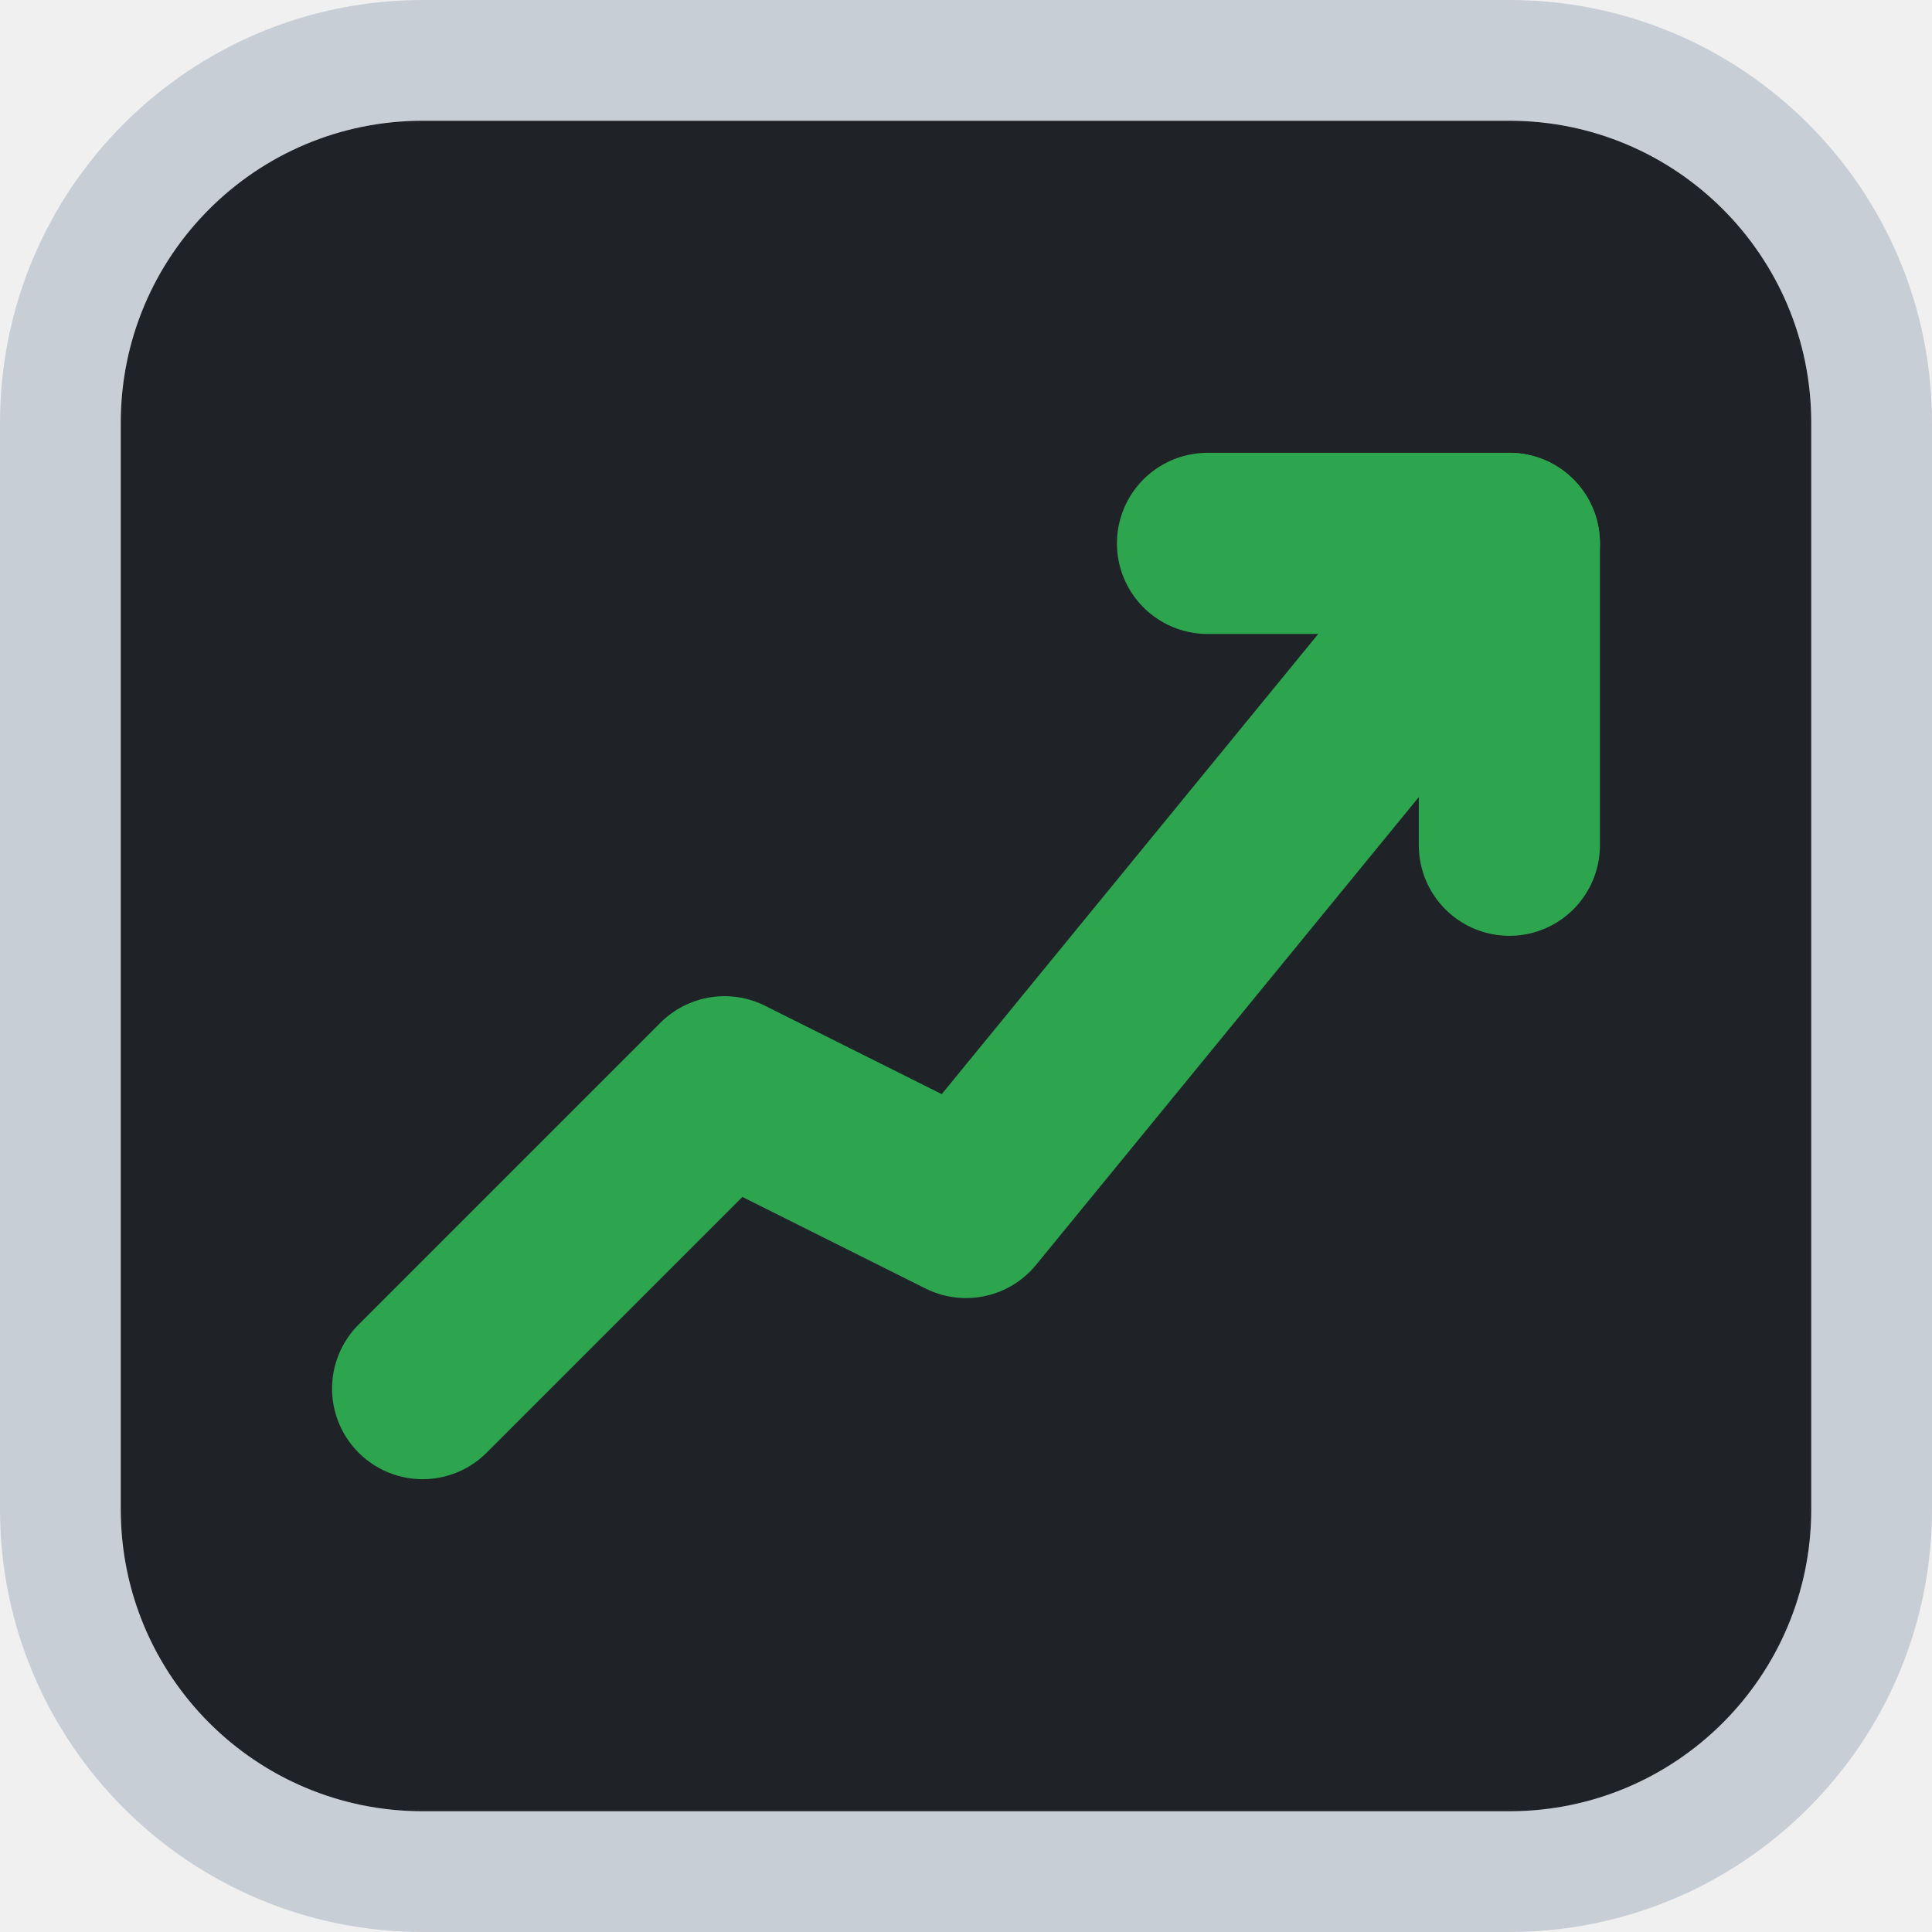
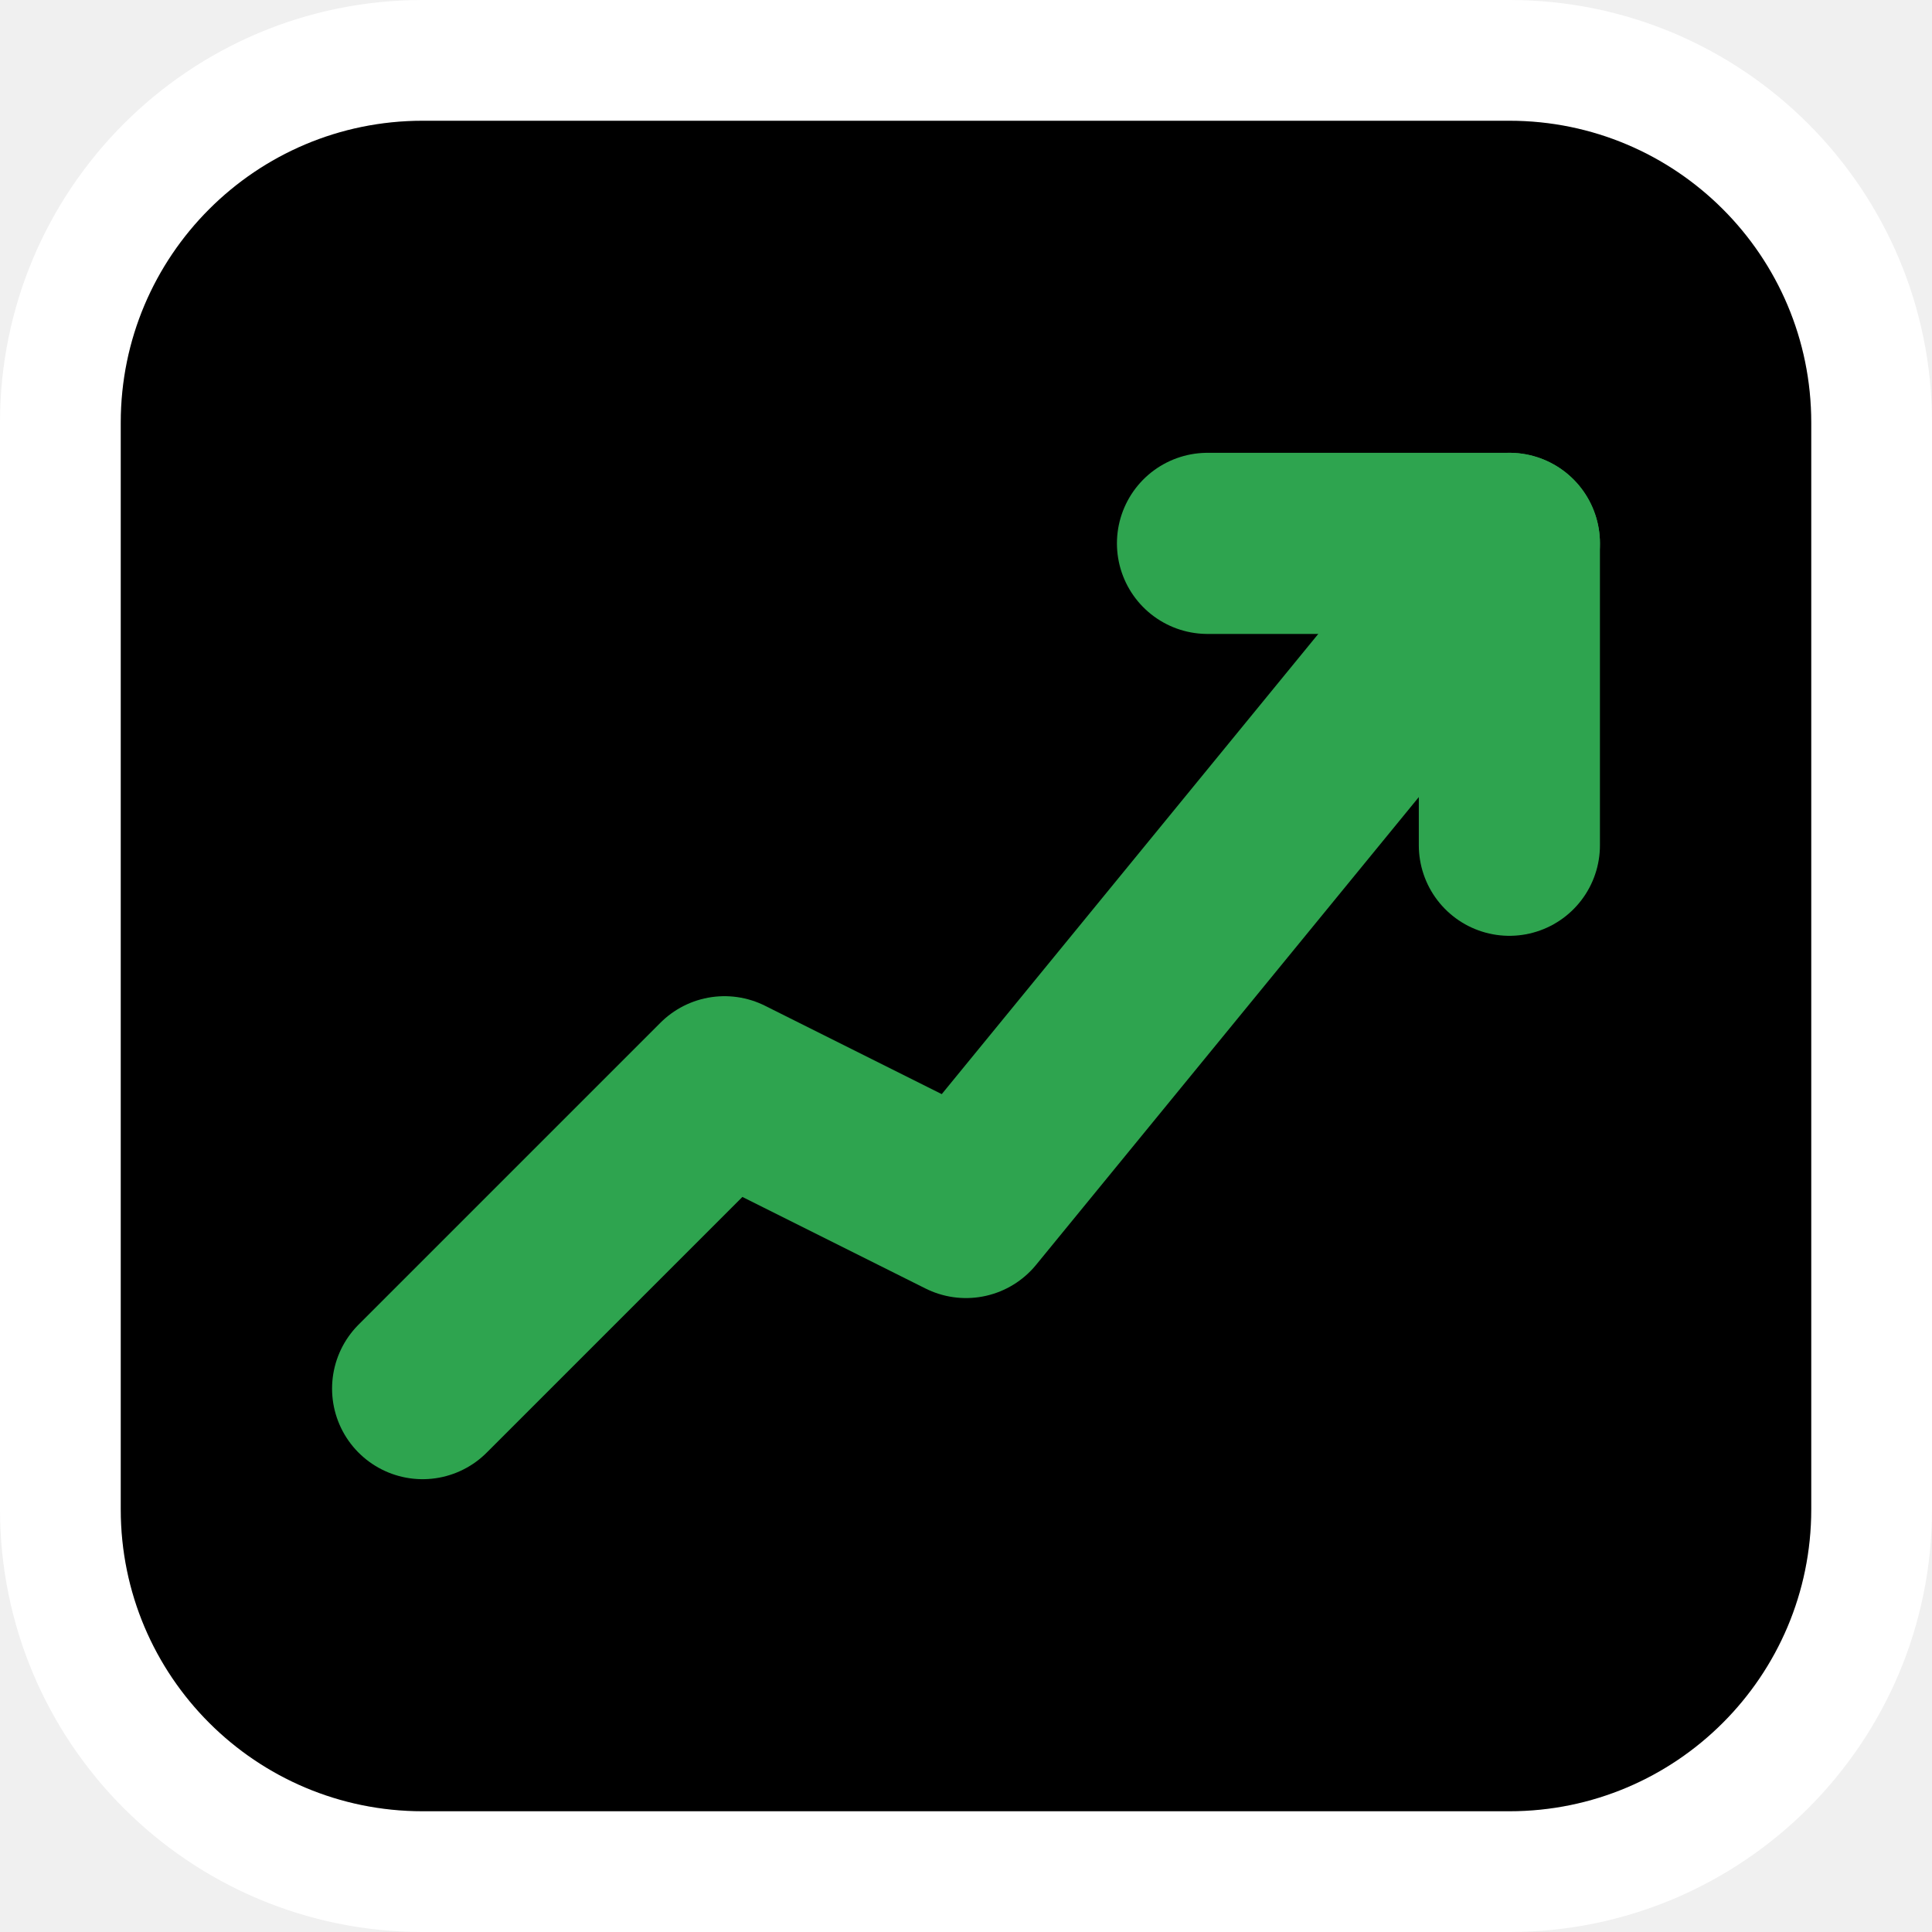
<svg xmlns="http://www.w3.org/2000/svg" viewBox="0 0 32 32">
-   <rect x="1" y="1" width="30" height="30" rx="6" fill="none" stroke="#c8ced5" stroke-width="2" />
-   <rect x="2" y="2" width="28" height="28" rx="5" fill="#1f2328" />
-   <polyline points="7,23 12,18 16,20 25,9" stroke="#2da44e" stroke-width="3" stroke-linecap="round" stroke-linejoin="round" fill="none" />
-   <polyline points="20,9 25,9 25,14" stroke="#2da44e" stroke-width="3" stroke-linecap="round" stroke-linejoin="round" fill="none" />
+   <rect x="1" y="1" width="30" height="30" rx="6" fill="none" stroke="#ffffff" stroke-width="2" />
+   <rect x="2" y="2" width="28" height="28" rx="5" fill="#000000" />
+   <polyline points="7,23 12,18 16,20 25,9" stroke="#2ea44f" stroke-width="3" stroke-linecap="round" stroke-linejoin="round" fill="none" />
+   <polyline points="20,9 25,9 25,14" stroke="#2ea44f" stroke-width="3" stroke-linecap="round" stroke-linejoin="round" fill="none" />
</svg>
